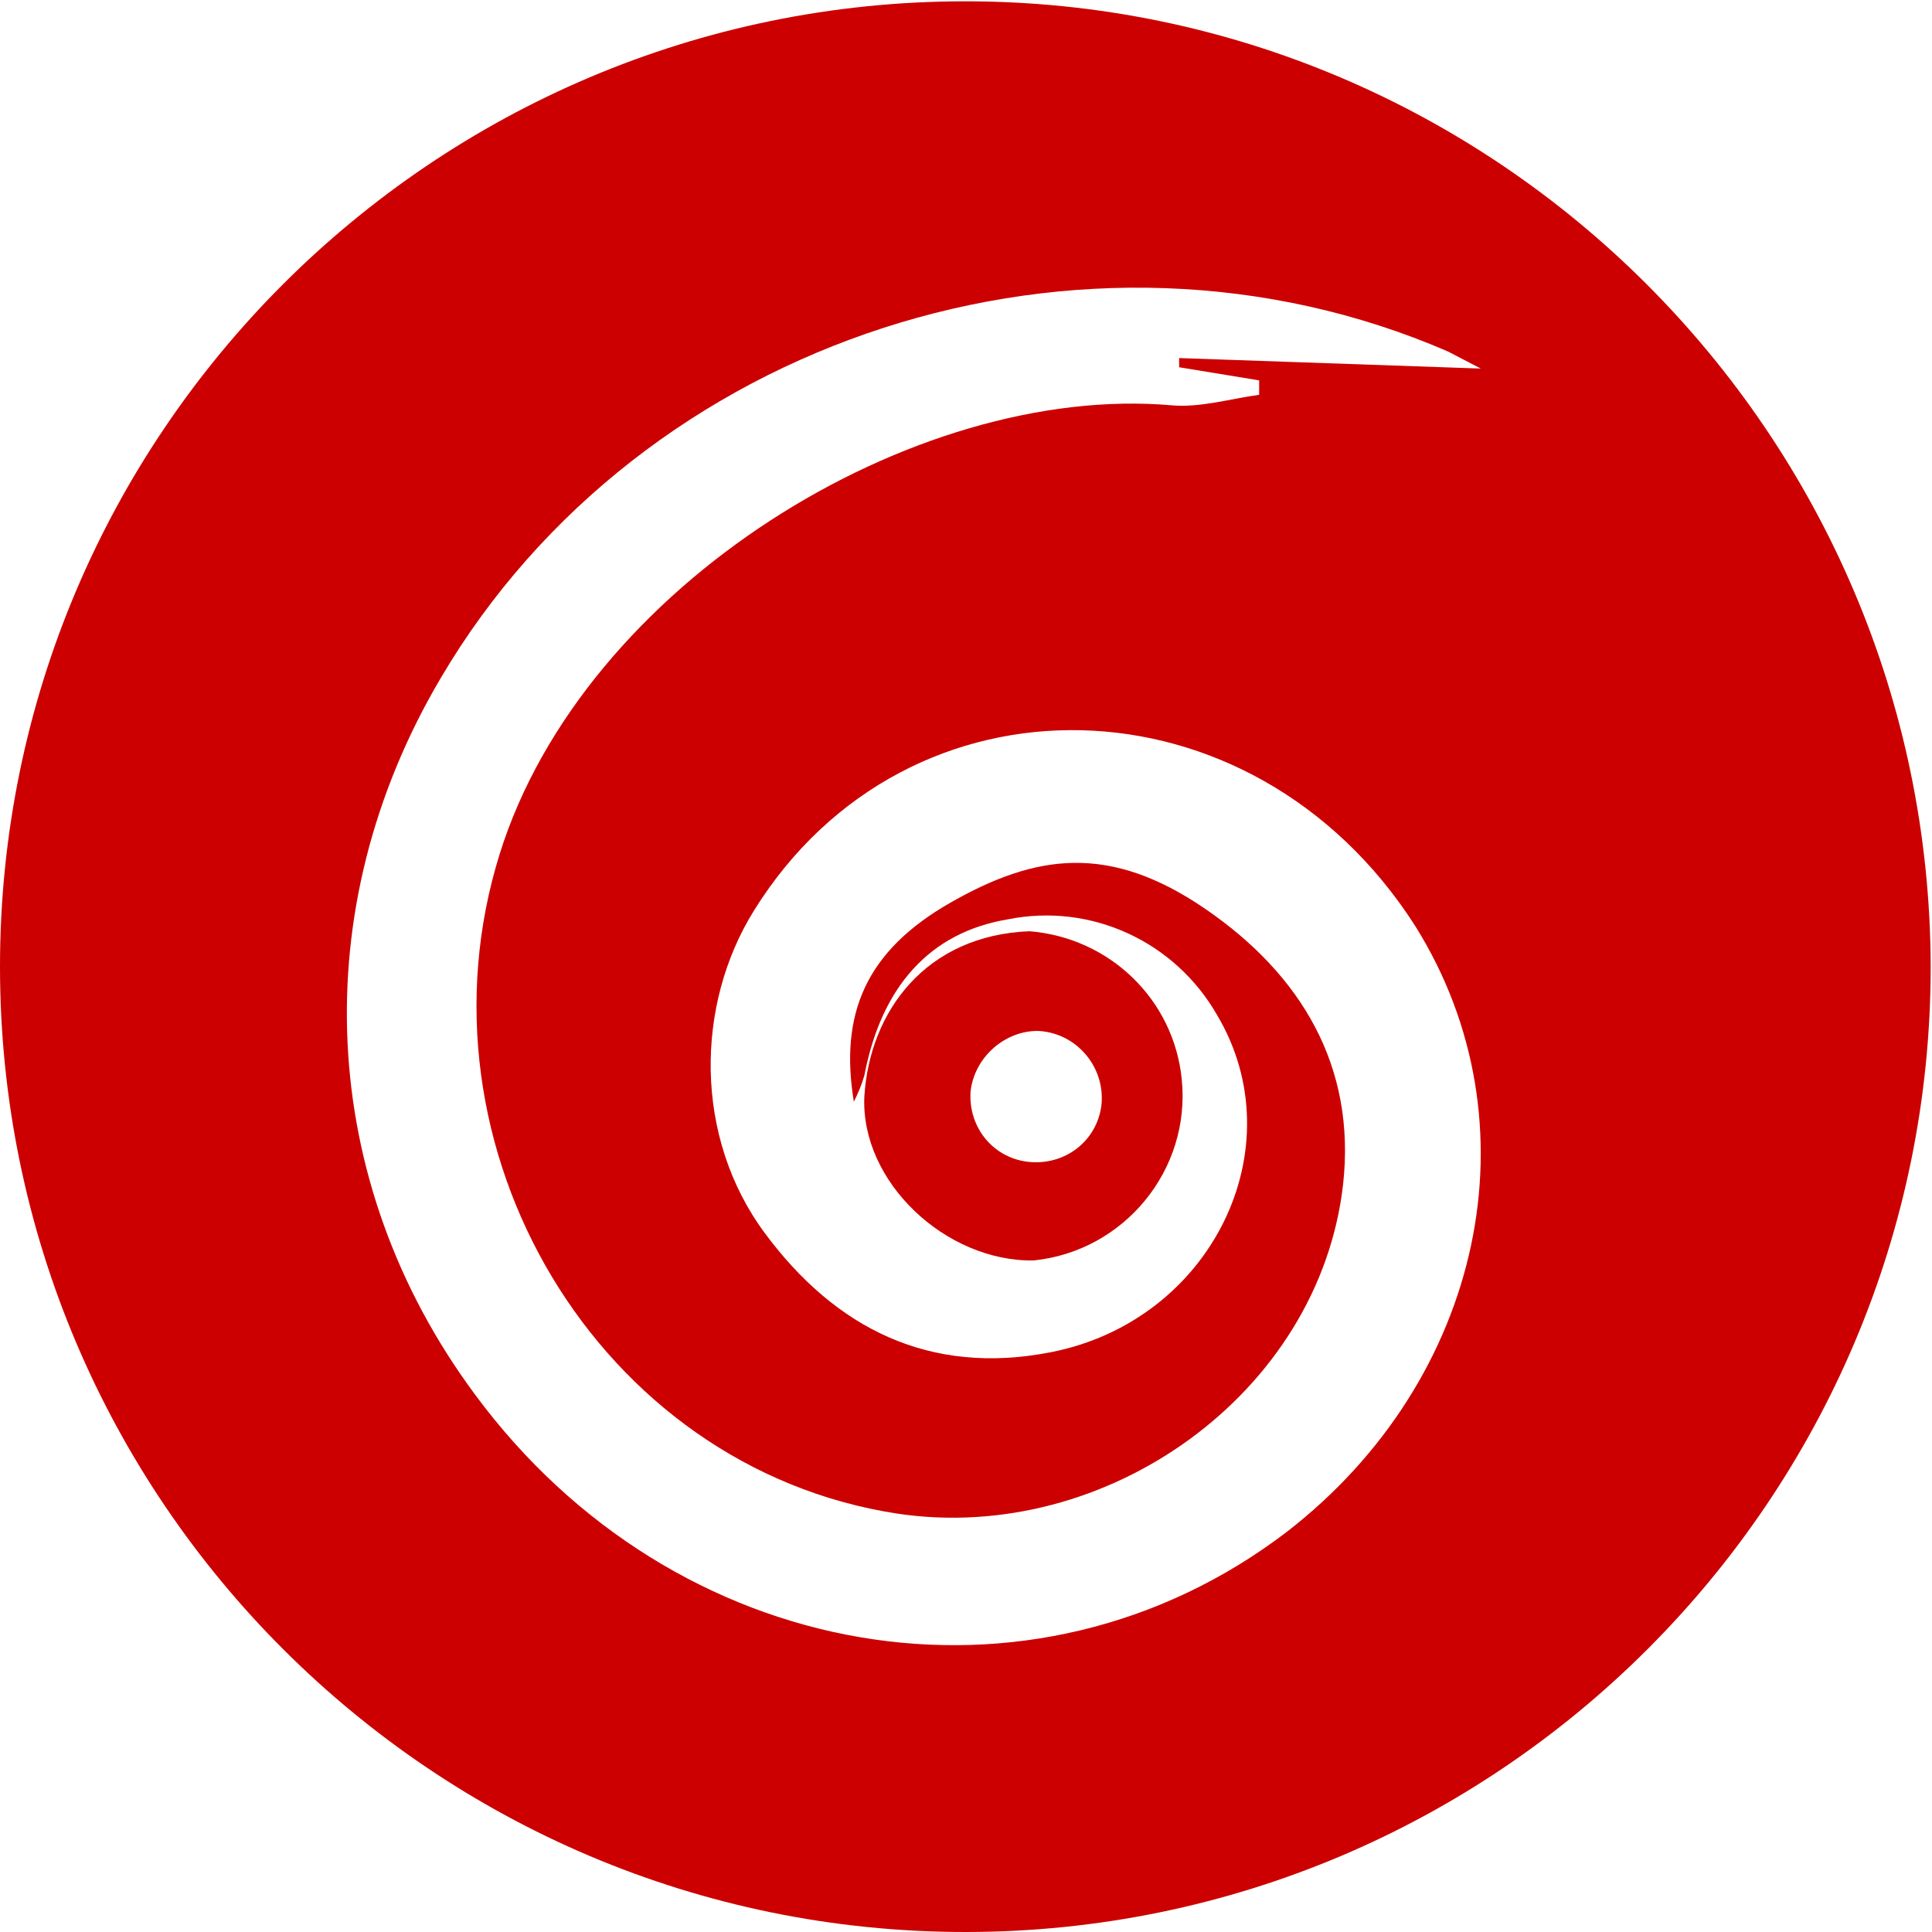
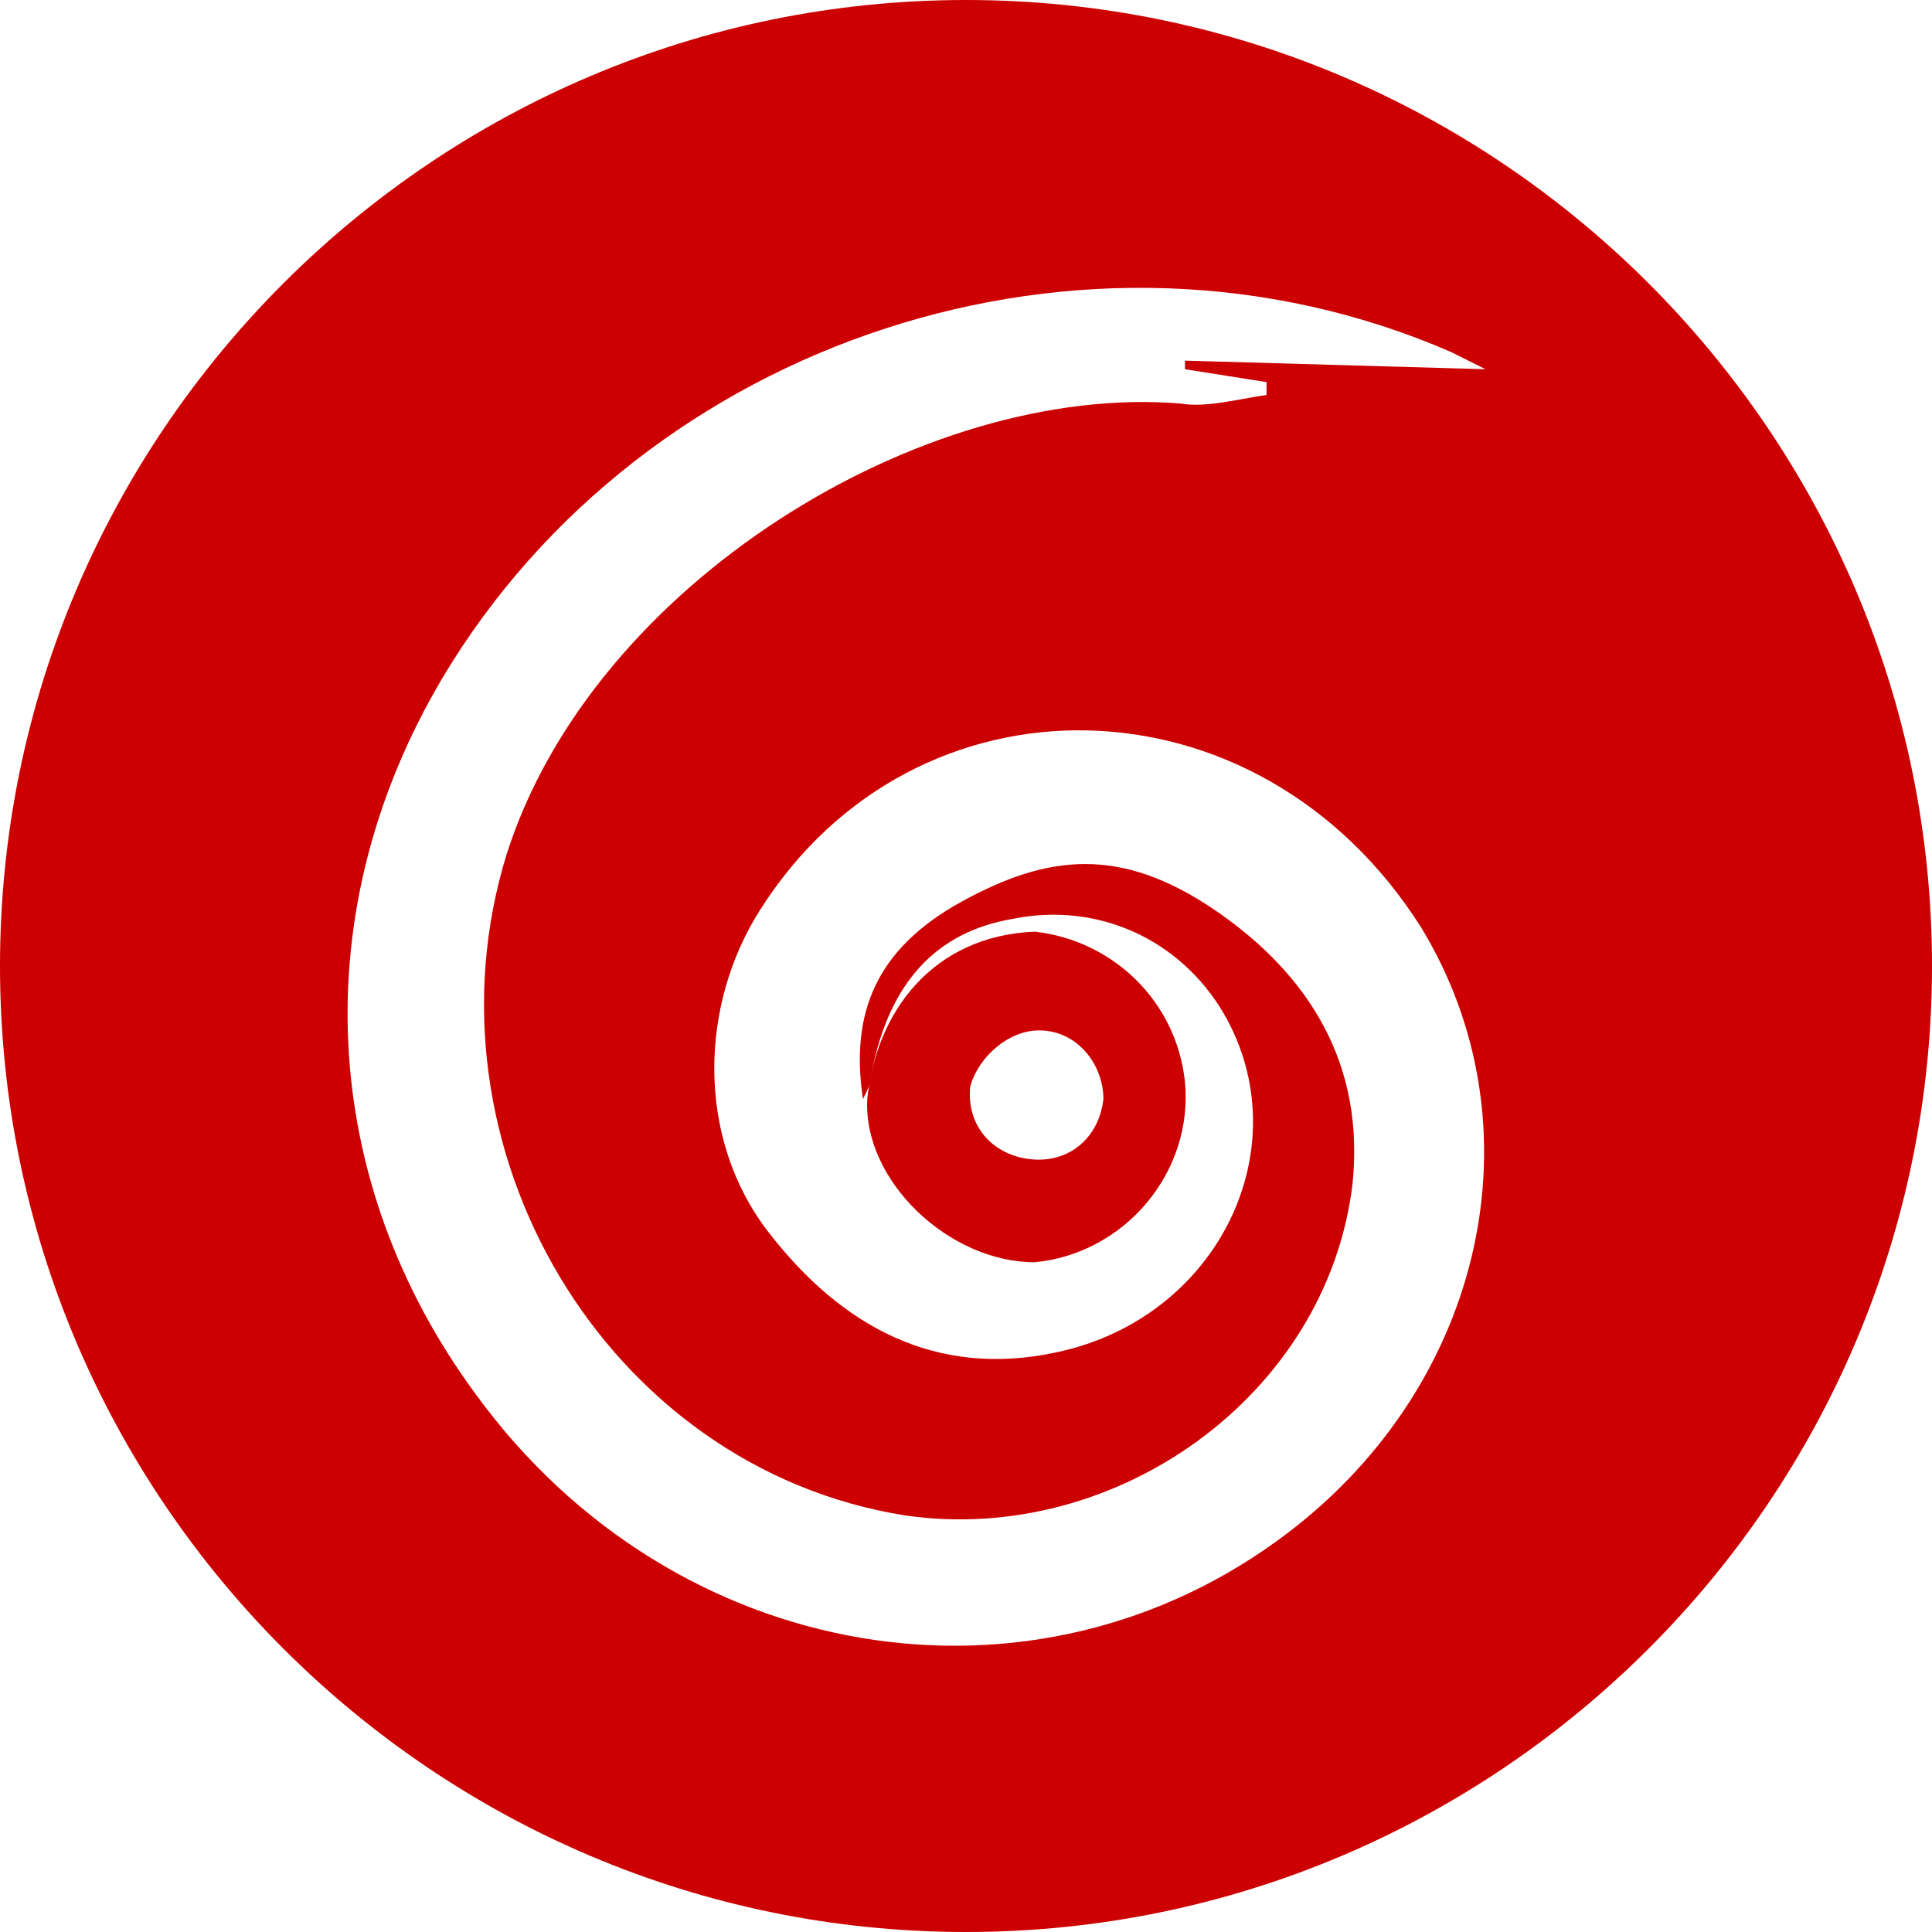
- <svg xmlns="http://www.w3.org/2000/svg" version="1.1" id="Слой_1" x="0px" y="0px" viewBox="-231 323.7 147.3 147.3" style="enable-background:new -231 323.7 147.3 147.3;" xml:space="preserve">
+ <svg xmlns="http://www.w3.org/2000/svg" version="1.1" id="Слой_1" x="0px" y="0px" viewBox="-179.8 374.8 45 45" style="enable-background:new -179.8 374.8 45 45;" xml:space="preserve">
  <style type="text/css">
	.st0{fill:#CC0000;}
</style>
-   <path class="st0" d="M-157.4,323.8c-40.6,0-73.6,33-73.6,73.6s33,73.6,73.6,73.6s73.6-33,73.6-73.6l0,0  C-83.9,356.8-116.9,323.8-157.4,323.8z M-132.9,440.5c-19.4,14.8-46.7,10.1-61.9-10.5c-12-16.2-13-37-2.6-54.6  c15.3-26,49.1-36.9,76.8-24.9l2.5,1.3l-23-0.8v0.7l6.1,1v1.1c-2.2,0.3-4.5,1-6.7,0.8c-19.6-1.7-44.8,13.7-51.2,34.2  c-7,22.4,7.5,46.8,30.3,50.3c16,2.4,32.2-9.2,34-25.1c1-9-3.2-16-10.5-21s-12.9-4.2-19.4-0.5s-8.5,8.5-7.4,15.2  c0.3-0.6,0.6-1.3,0.8-2c1.3-6.8,5-10.9,10.9-11.9c6.4-1.3,12.8,1.7,16,7.3c6,10.1-0.4,23.3-12.7,25.7c-9.2,1.8-16.4-1.8-21.8-9.1  s-5.3-17.4-0.8-24.6c11.7-18.8,38-18.2,50.4,1.2C-113.7,409.3-117.9,428.9-132.9,440.5z" />
-   <path class="st0" d="M-152.2,419.8c6.9-0.7,12-6.9,11.3-13.8c-0.6-6.1-5.5-10.8-11.6-11.3c-7.9,0.3-12.2,6.1-12.6,12.6  C-165.4,413.8-158.9,419.9-152.2,419.8z M-151.9,402.3c2.8,0.1,5,2.5,4.9,5.3v0.1c-0.2,2.8-2.6,4.8-5.4,4.6  c-2.8-0.2-4.8-2.6-4.6-5.4C-156.7,404.3-154.4,402.3-151.9,402.3z" />
+   <path class="st0" d="M-157.3,374.8c-12.4,0-22.5,10.1-22.5,22.5c0,12.4,10.1,22.5,22.5,22.5c12.4,0,22.5-10.1,22.5-22.5l0,0  C-134.8,384.9-144.9,374.8-157.3,374.8z M-149.8,410.5c-5.9,4.5-14.3,3.1-18.9-3.2c-3.7-5-4-11.3-0.8-16.7c4.7-7.9,15-11.3,23.5-7.6  l0.8,0.4l-7-0.2v0.2l1.9,0.3v0.3c-0.7,0.1-1.4,0.3-2,0.2c-6-0.5-13.7,4.2-15.7,10.5c-2.1,6.8,2.3,14.3,9.3,15.4  c4.9,0.7,9.8-2.8,10.4-7.7c0.3-2.8-1-4.9-3.2-6.4c-2.2-1.5-3.9-1.3-5.9-0.2c-2,1.1-2.6,2.6-2.3,4.6c0.1-0.2,0.2-0.4,0.2-0.6  c0.4-2.1,1.5-3.3,3.3-3.6c2-0.4,3.9,0.5,4.9,2.2c1.8,3.1-0.1,7.1-3.9,7.9c-2.8,0.6-5-0.6-6.7-2.8c-1.7-2.2-1.6-5.3-0.2-7.5  c3.6-5.7,11.6-5.6,15.4,0.4C-143.9,401-145.2,407-149.8,410.5z" />
+   <path class="st0" d="M-155.7,404.2c2.1-0.2,3.7-2.1,3.5-4.2c-0.2-1.9-1.7-3.3-3.5-3.5c-2.4,0.1-3.7,1.9-3.9,3.9  C-159.7,402.3-157.7,404.2-155.7,404.2z M-155.6,398.8c0.9,0,1.5,0.8,1.5,1.6v0c-0.1,0.9-0.8,1.5-1.7,1.4c-0.9-0.1-1.5-0.8-1.4-1.7  C-157,399.4-156.3,398.8-155.6,398.8z" />
</svg>
